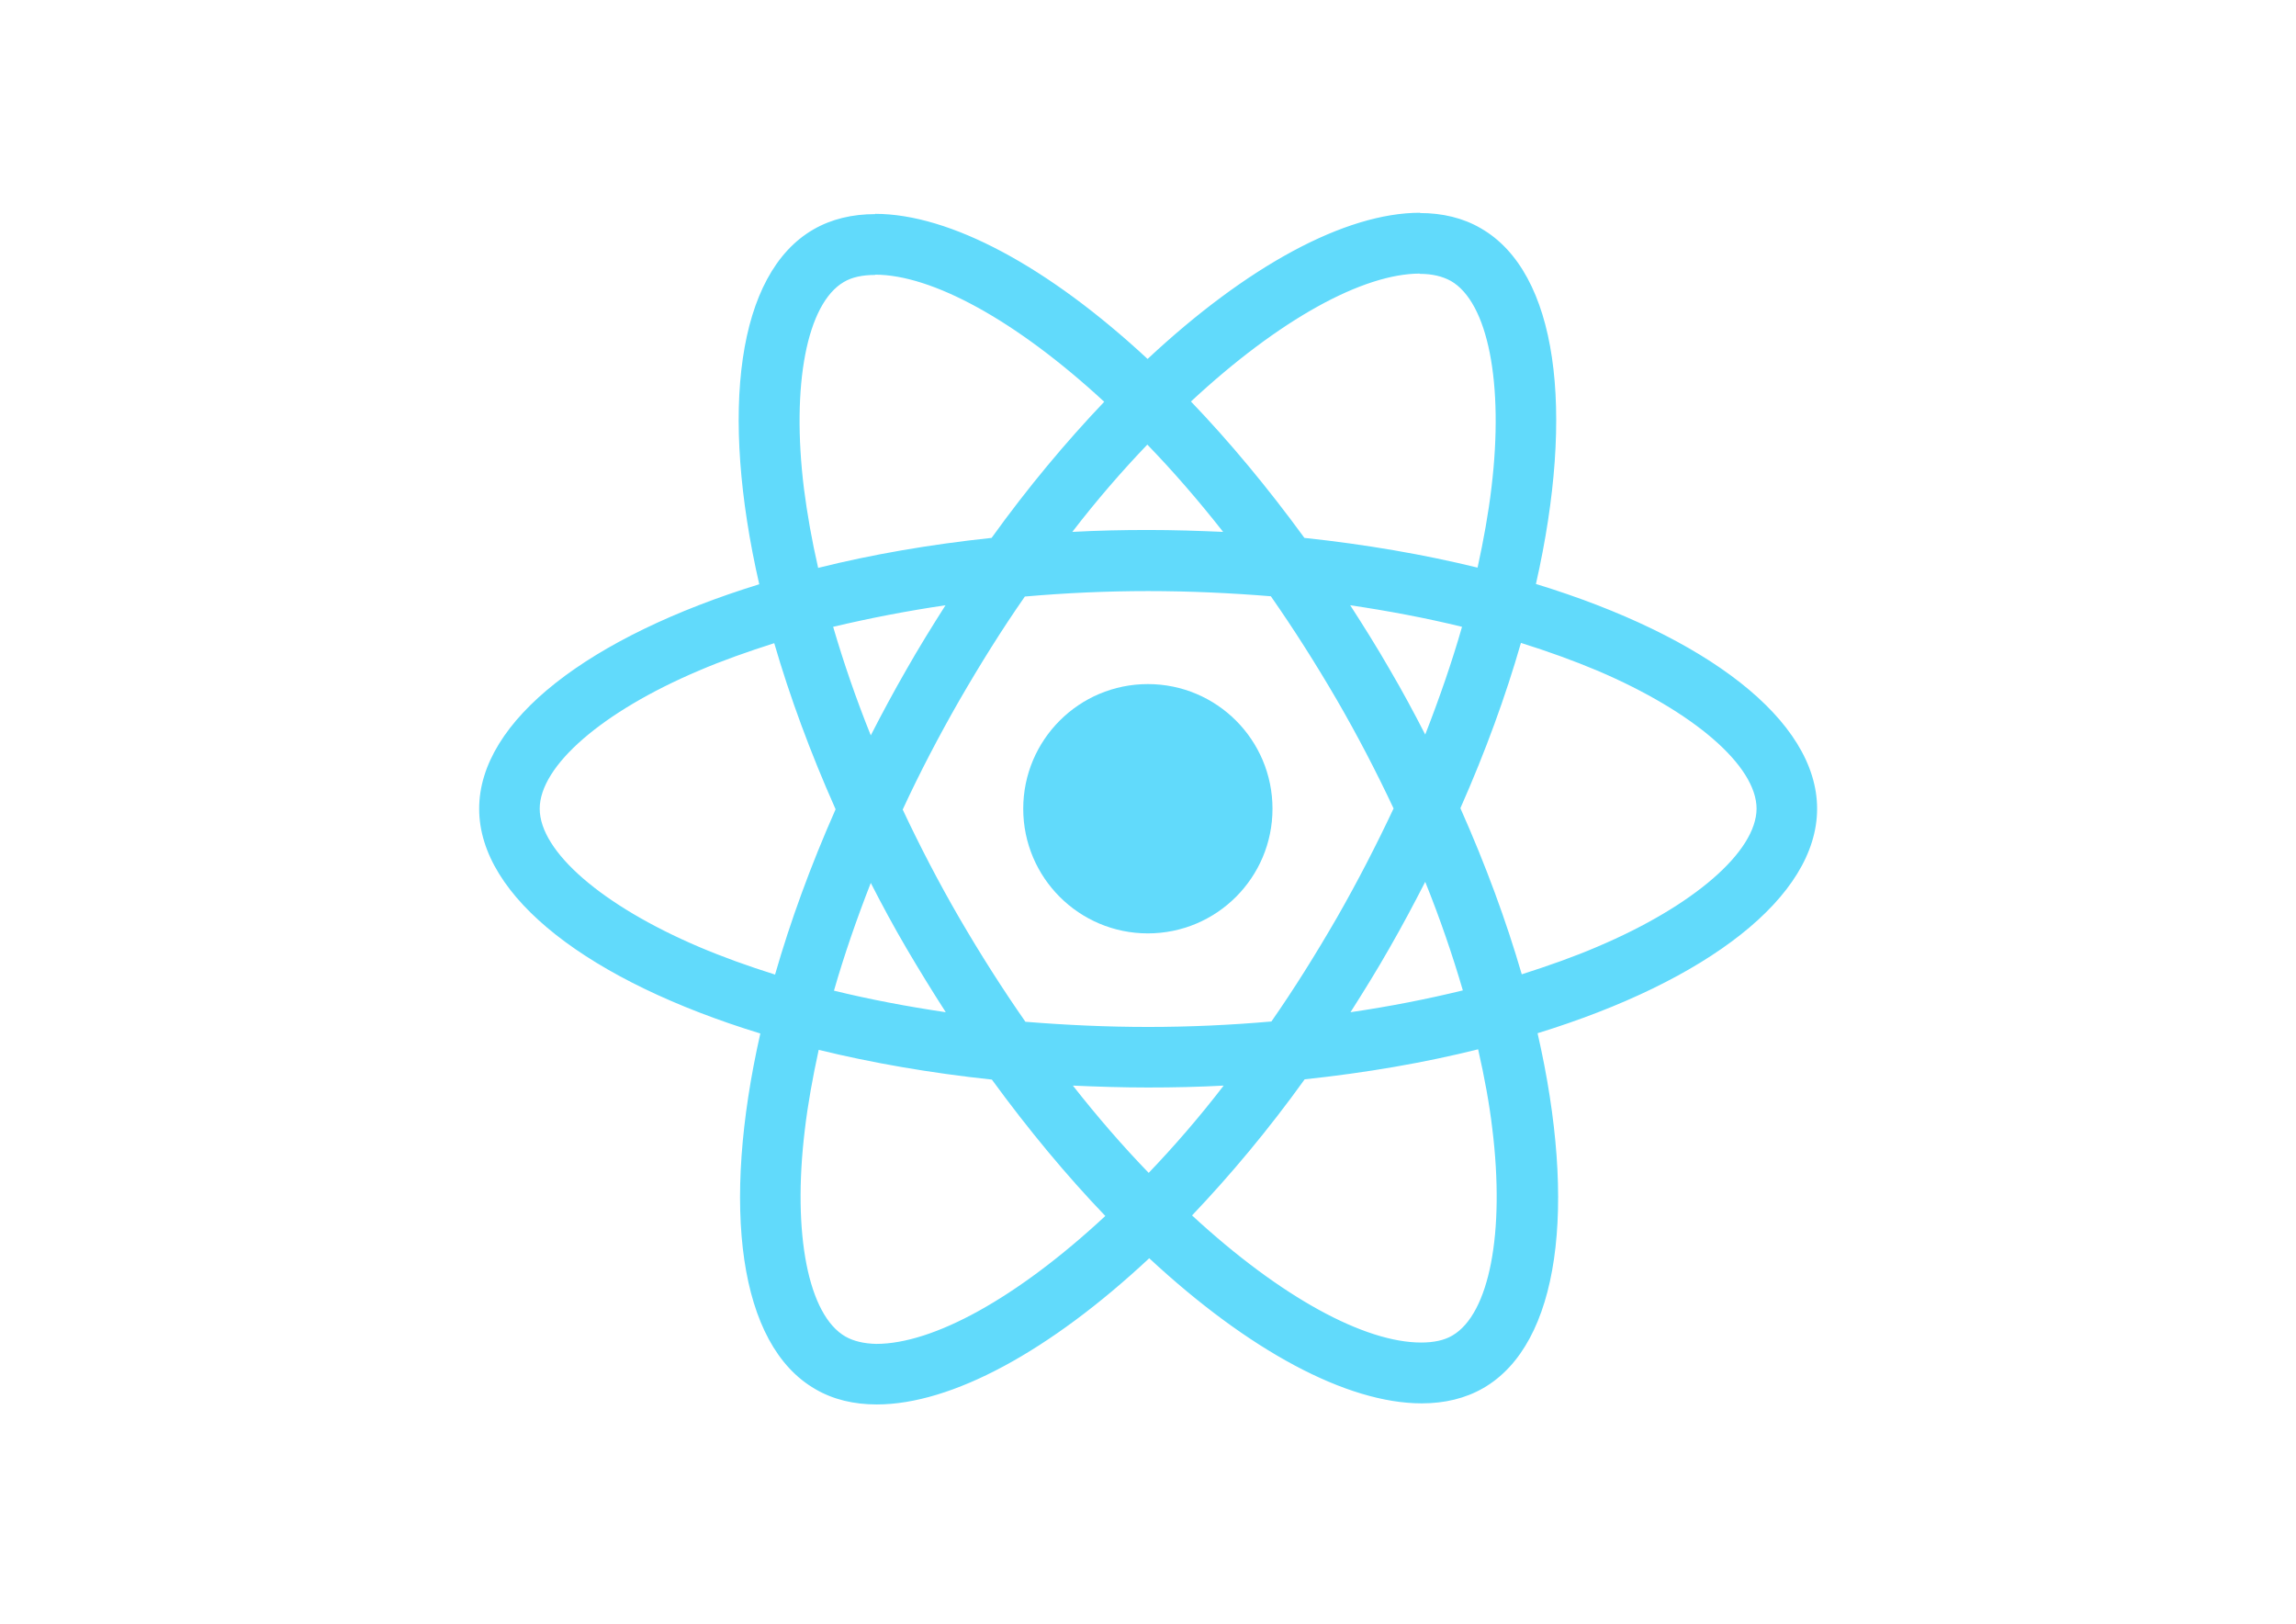
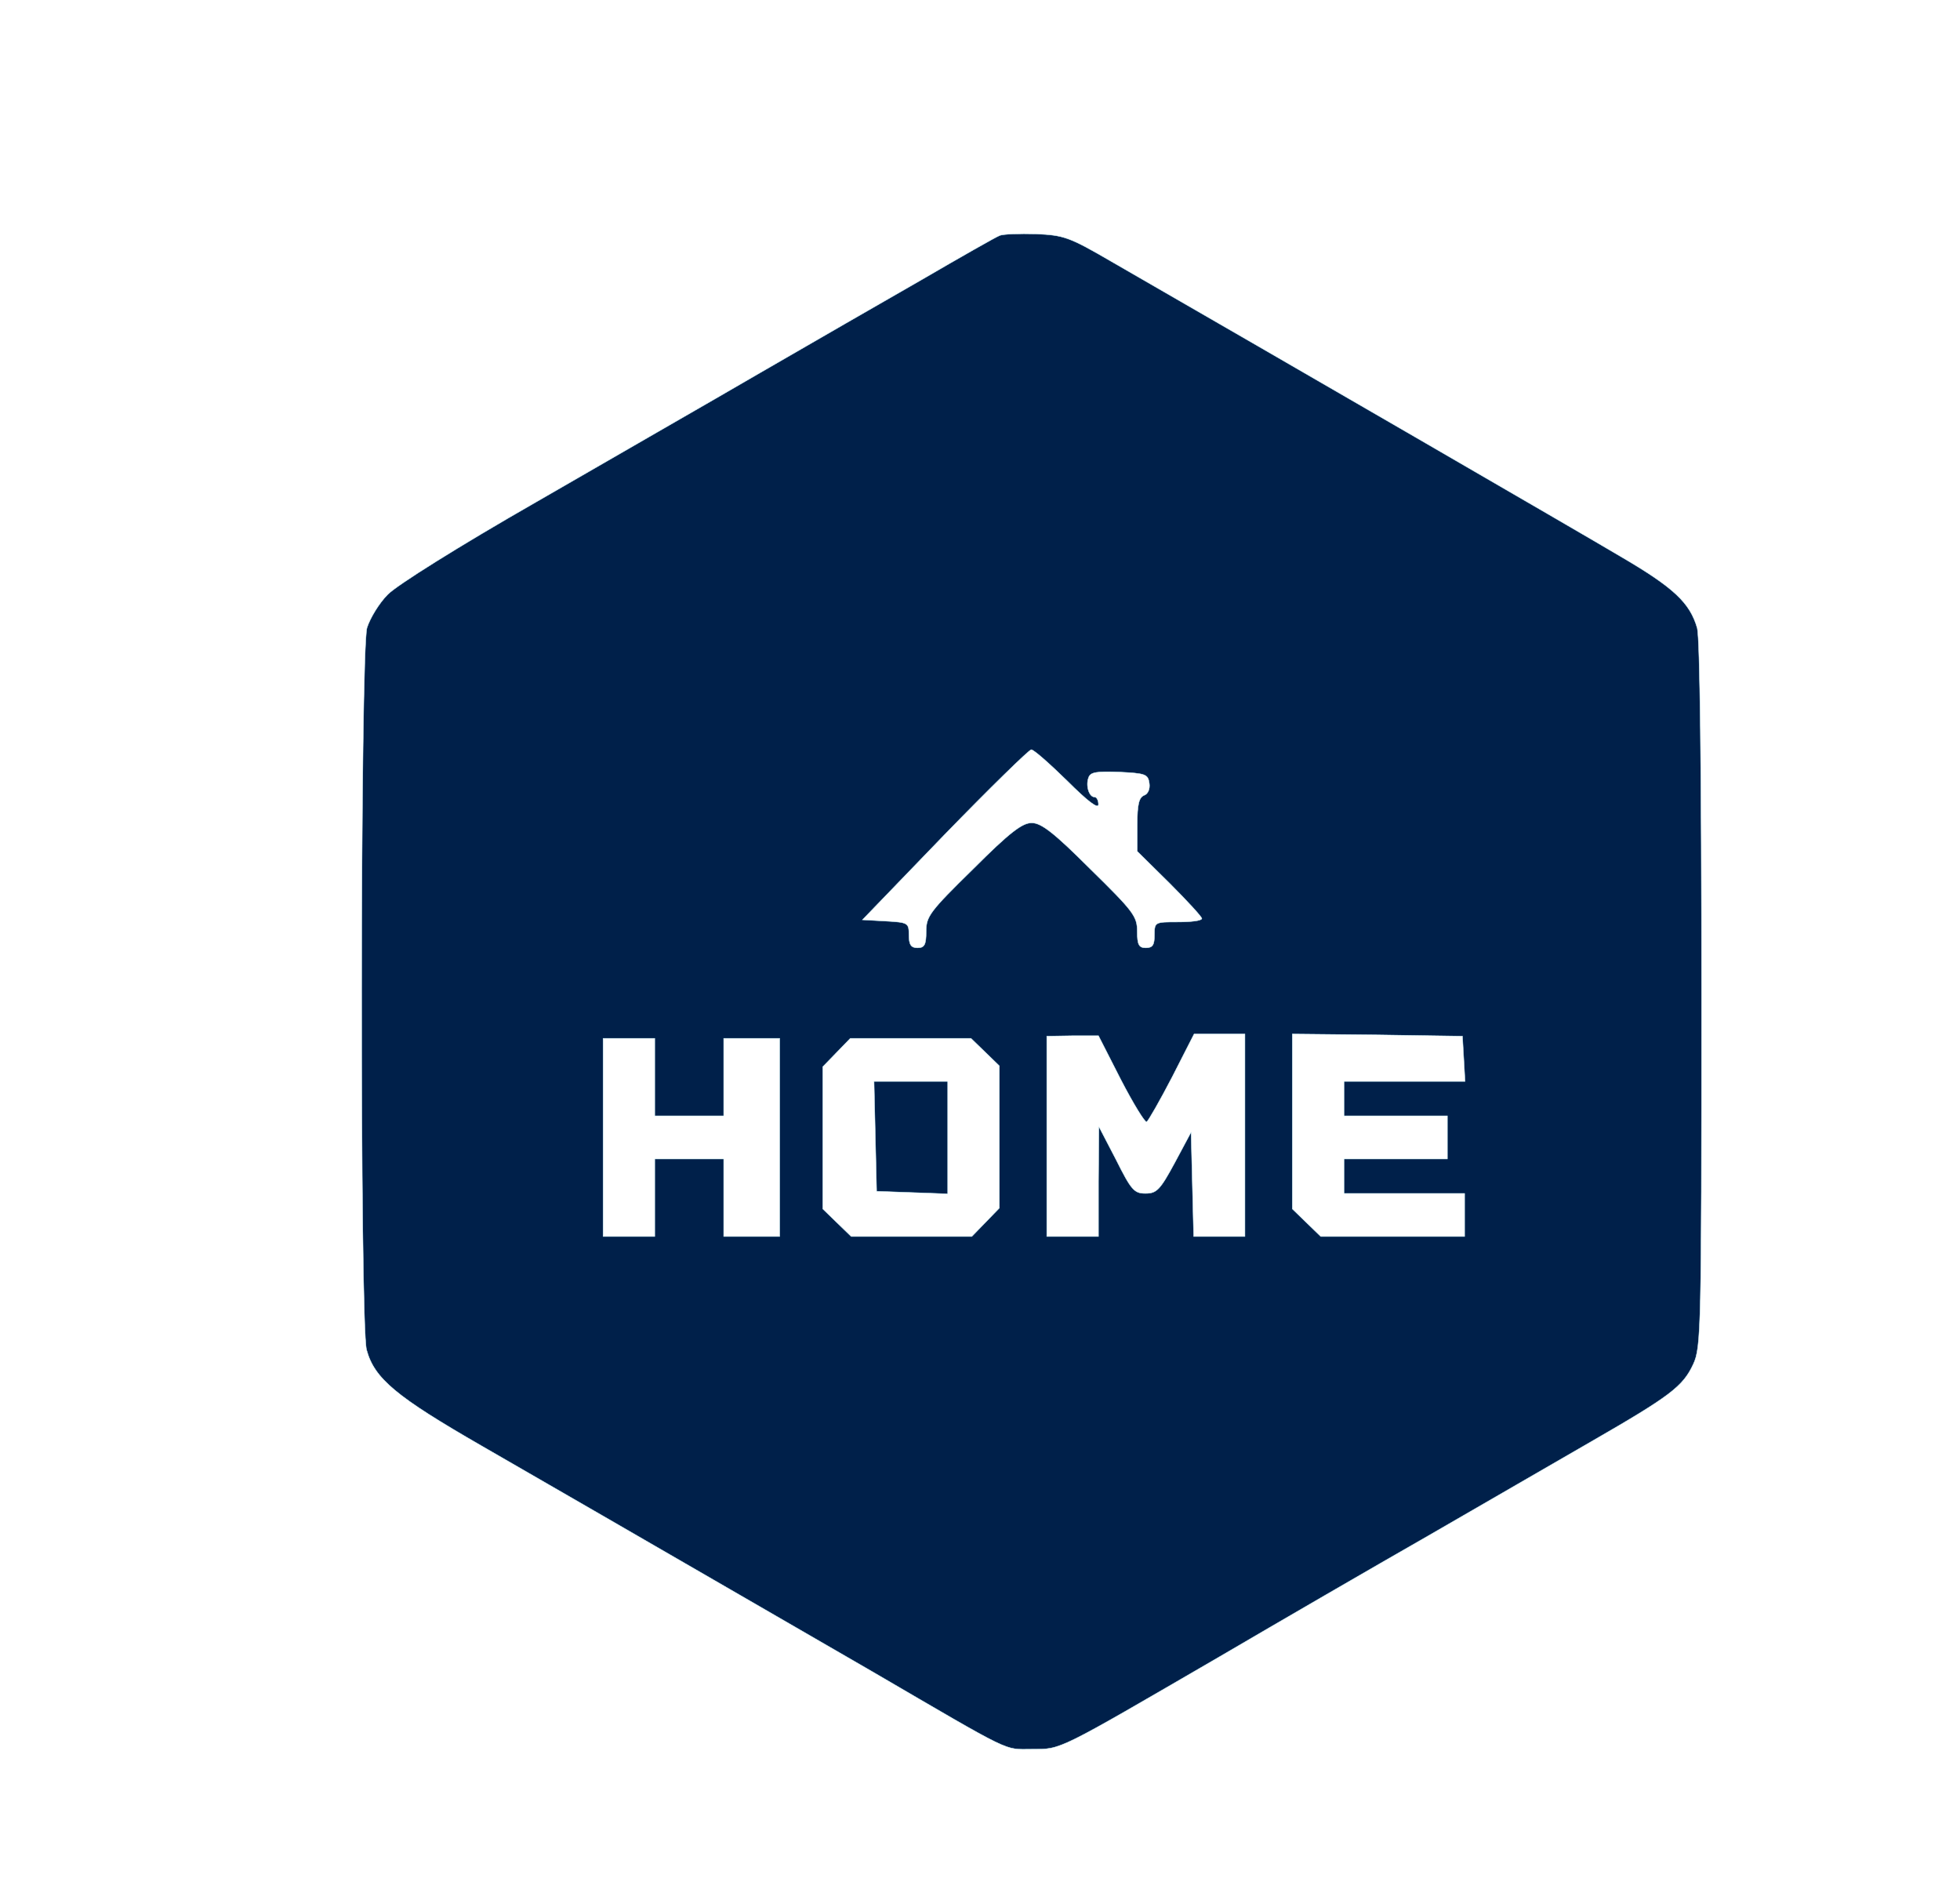
- <svg xmlns="http://www.w3.org/2000/svg" viewBox="0 0 841.9 595.3">
-   <g fill="#61DAFB">
-     <path d="M666.3 296.5c0-32.5-40.7-63.3-103.1-82.4 14.4-63.6 8-114.2-20.2-130.4-6.5-3.8-14.1-5.6-22.4-5.6v22.3c4.6 0 8.3.9 11.4 2.6 13.6 7.8 19.5 37.5 14.9 75.7-1.1 9.4-2.9 19.3-5.1 29.4-19.6-4.8-41-8.5-63.5-10.9-13.5-18.5-27.5-35.3-41.6-50 32.6-30.3 63.2-46.9 84-46.9V78c-27.5 0-63.5 19.6-99.9 53.6-36.4-33.8-72.4-53.2-99.9-53.2v22.3c20.7 0 51.4 16.5 84 46.6-14 14.7-28 31.4-41.3 49.9-22.6 2.4-44 6.1-63.6 11-2.3-10-4-19.7-5.2-29-4.7-38.2 1.1-67.9 14.6-75.8 3-1.8 6.9-2.6 11.5-2.6V78.5c-8.4 0-16 1.8-22.6 5.6-28.1 16.2-34.4 66.7-19.9 130.1-62.2 19.2-102.7 49.9-102.7 82.3 0 32.5 40.7 63.3 103.1 82.4-14.4 63.6-8 114.2 20.2 130.4 6.5 3.8 14.1 5.6 22.5 5.6 27.5 0 63.5-19.6 99.9-53.6 36.4 33.8 72.4 53.2 99.9 53.2 8.4 0 16-1.8 22.6-5.6 28.1-16.2 34.4-66.7 19.9-130.1 62-19.1 102.5-49.9 102.5-82.3zm-130.2-66.7c-3.7 12.9-8.3 26.2-13.5 39.5-4.1-8-8.4-16-13.1-24-4.6-8-9.5-15.8-14.4-23.4 14.2 2.1 27.9 4.7 41 7.9zm-45.8 106.5c-7.8 13.5-15.8 26.3-24.1 38.2-14.9 1.3-30 2-45.2 2-15.1 0-30.2-.7-45-1.9-8.3-11.9-16.4-24.6-24.2-38-7.6-13.1-14.5-26.4-20.8-39.8 6.2-13.4 13.2-26.8 20.7-39.9 7.8-13.5 15.8-26.3 24.1-38.2 14.9-1.3 30-2 45.2-2 15.1 0 30.2.7 45 1.9 8.3 11.9 16.4 24.6 24.2 38 7.6 13.1 14.5 26.4 20.8 39.8-6.3 13.4-13.2 26.8-20.7 39.9zm32.3-13c5.4 13.4 10 26.8 13.8 39.8-13.1 3.2-26.9 5.9-41.2 8 4.9-7.7 9.8-15.6 14.4-23.7 4.6-8 8.9-16.1 13-24.1zM421.2 430c-9.3-9.6-18.6-20.3-27.8-32 9 .4 18.2.7 27.5.7 9.4 0 18.7-.2 27.8-.7-9 11.7-18.3 22.4-27.5 32zm-74.4-58.9c-14.2-2.1-27.9-4.7-41-7.9 3.7-12.9 8.3-26.2 13.5-39.5 4.1 8 8.4 16 13.1 24 4.7 8 9.5 15.8 14.4 23.4zM420.7 163c9.3 9.6 18.6 20.3 27.8 32-9-.4-18.2-.7-27.5-.7-9.4 0-18.7.2-27.8.7 9-11.7 18.3-22.4 27.5-32zm-74 58.9c-4.9 7.7-9.8 15.6-14.4 23.7-4.6 8-8.9 16-13 24-5.4-13.4-10-26.8-13.8-39.8 13.1-3.1 26.9-5.8 41.2-7.9zm-90.5 125.2c-35.4-15.1-58.3-34.9-58.3-50.6 0-15.7 22.9-35.6 58.3-50.6 8.6-3.7 18-7 27.7-10.1 5.7 19.6 13.2 40 22.5 60.9-9.2 20.8-16.6 41.1-22.2 60.6-9.9-3.1-19.3-6.5-28-10.2zM310 490c-13.6-7.8-19.5-37.5-14.9-75.7 1.1-9.4 2.9-19.3 5.1-29.4 19.6 4.8 41 8.5 63.5 10.9 13.5 18.5 27.5 35.3 41.6 50-32.6 30.3-63.2 46.9-84 46.9-4.5-.1-8.3-1-11.3-2.7zm237.2-76.2c4.7 38.2-1.1 67.9-14.6 75.8-3 1.8-6.9 2.6-11.5 2.6-20.7 0-51.4-16.5-84-46.6 14-14.7 28-31.4 41.3-49.9 22.6-2.4 44-6.1 63.6-11 2.3 10.1 4.1 19.8 5.2 29.1zm38.5-66.7c-8.6 3.7-18 7-27.7 10.1-5.7-19.6-13.2-40-22.5-60.9 9.2-20.8 16.6-41.1 22.2-60.6 9.9 3.1 19.3 6.5 28.1 10.2 35.4 15.1 58.3 34.9 58.3 50.6-.1 15.7-23 35.6-58.4 50.6zM320.8 78.4z" />
-     <circle cx="420.9" cy="296.5" r="45.7" />
-     <path d="M520.5 78.1z" />
+ <svg xmlns="http://www.w3.org/2000/svg" version="1.0" width="455pt" height="440pt" viewBox="0 0 455 440" preserveAspectRatio="xMidYMid meet">
+   <g transform="translate(0,440) scale(0.1,-0.1)" fill="#00204a" stroke="#d9faff">
+     <path d="M2320 3853 c-8 -3 -89 -49 -180 -102 -91 -52 -259 -149 -375 -216 -115 -67 -349 -201 -520 -300 -180 -103 -325 -194 -345 -215 -20 -20 -41 -55 -48 -77 -16 -54 -17 -1619 -1 -1676 18 -67 69 -109 267 -223 380 -219 751 -434 907 -524 331 -193 304 -180 370 -180 70 0 56 -6 435 214 140 82 359 209 485 281 127 73 297 172 379 219 184 106 213 128 237 180 18 39 19 82 19 856 0 530 -4 828 -10 852 -17 59 -54 94 -179 167 -96 57 -780 453 -1181 684 -98 57 -110 61 -175 64 -38 1 -77 0 -85 -4z m157 -1265 c48 -48 73 -67 73 -55 0 9 -4 17 -9 17 -13 0 -21 27 -14 45 4 13 19 15 72 13 60 -3 66 -5 69 -26 2 -13 -3 -25 -12 -28 -12 -5 -16 -21 -16 -68 l0 -62 75 -74 c41 -41 75 -78 75 -82 0 -5 -25 -8 -55 -8 -54 0 -55 0 -55 -30 0 -23 -4 -30 -20 -30 -16 0 -20 7 -20 38 0 35 -8 46 -109 145 -85 85 -114 107 -136 107 -22 0 -51 -22 -136 -107 -101 -99 -109 -110 -109 -145 0 -31 -4 -38 -20 -38 -15 0 -20 7 -20 30 0 28 -2 29 -54 32 l-54 3 191 198 c105 108 196 197 201 197 6 0 43 -33 83 -72z m125 -694 c29 -56 56 -100 60 -98 4 3 31 50 59 104 l51 100 59 0 59 0 0 -235 0 -235 -60 0 -59 0 -3 121 -3 121 -38 -71 c-34 -63 -42 -71 -68 -71 -26 0 -33 8 -68 78 l-40 77 -1 -127 0 -128 -60 0 -60 0 0 233 0 232 60 1 60 0 52 -102z m796 49 l3 -53 -140 0 -141 0 0 -40 0 -40 120 0 120 0 0 -50 0 -50 -120 0 -120 0 0 -40 0 -40 140 0 140 0 0 -50 0 -50 -167 0 -167 0 -33 32 -33 32 0 203 0 203 198 -2 197 -3 3 -52z m-1878 -43 l0 -90 80 0 80 0 0 90 0 90 65 0 65 0 0 -230 0 -230 -65 0 -65 0 0 90 0 90 -80 0 -80 0 0 -90 0 -90 -60 0 -60 0 0 230 0 230 60 0 60 0 0 -90z m767 58 l33 -32 0 -165 0 -165 -32 -33 -32 -33 -140 0 -140 0 -33 32 -33 32 0 165 0 165 32 33 32 33 140 0 140 0 33 -32z" />
+     <path d="M2032 1763 l3 -128 83 -3 82 -3 0 131 0 130 -85 0 -86 0 3 -127z" />
  </g>
</svg>
